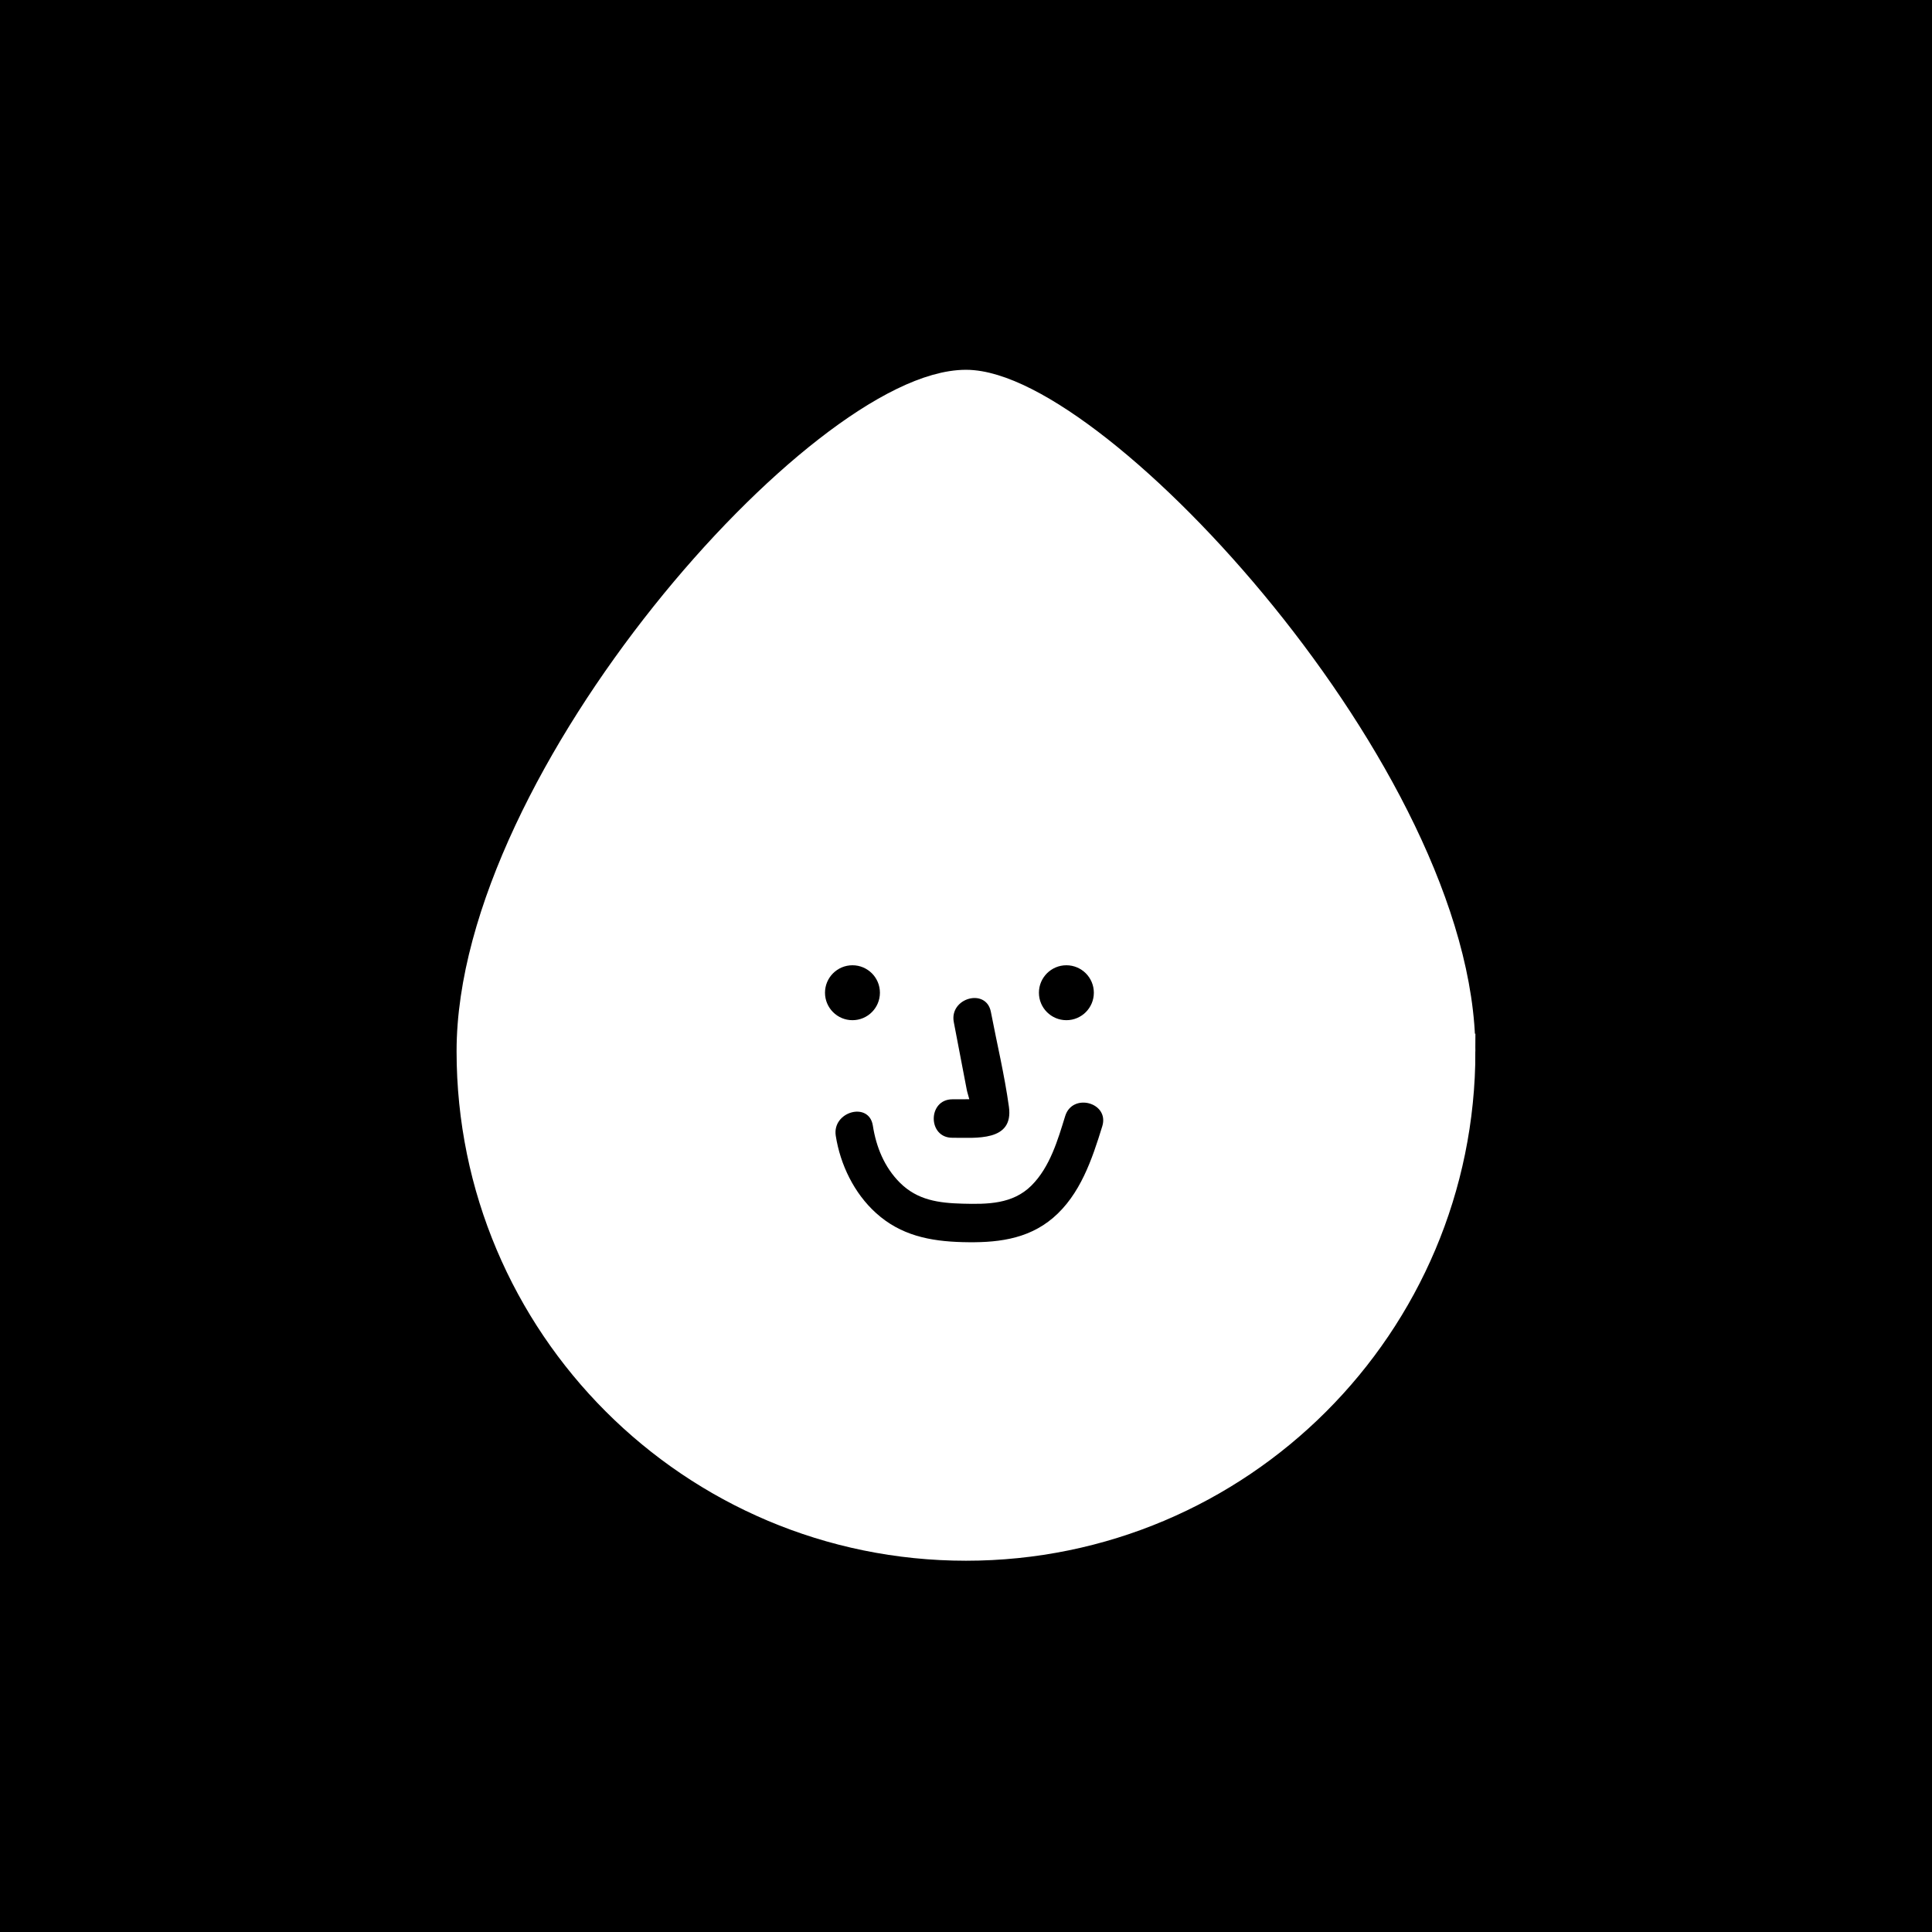
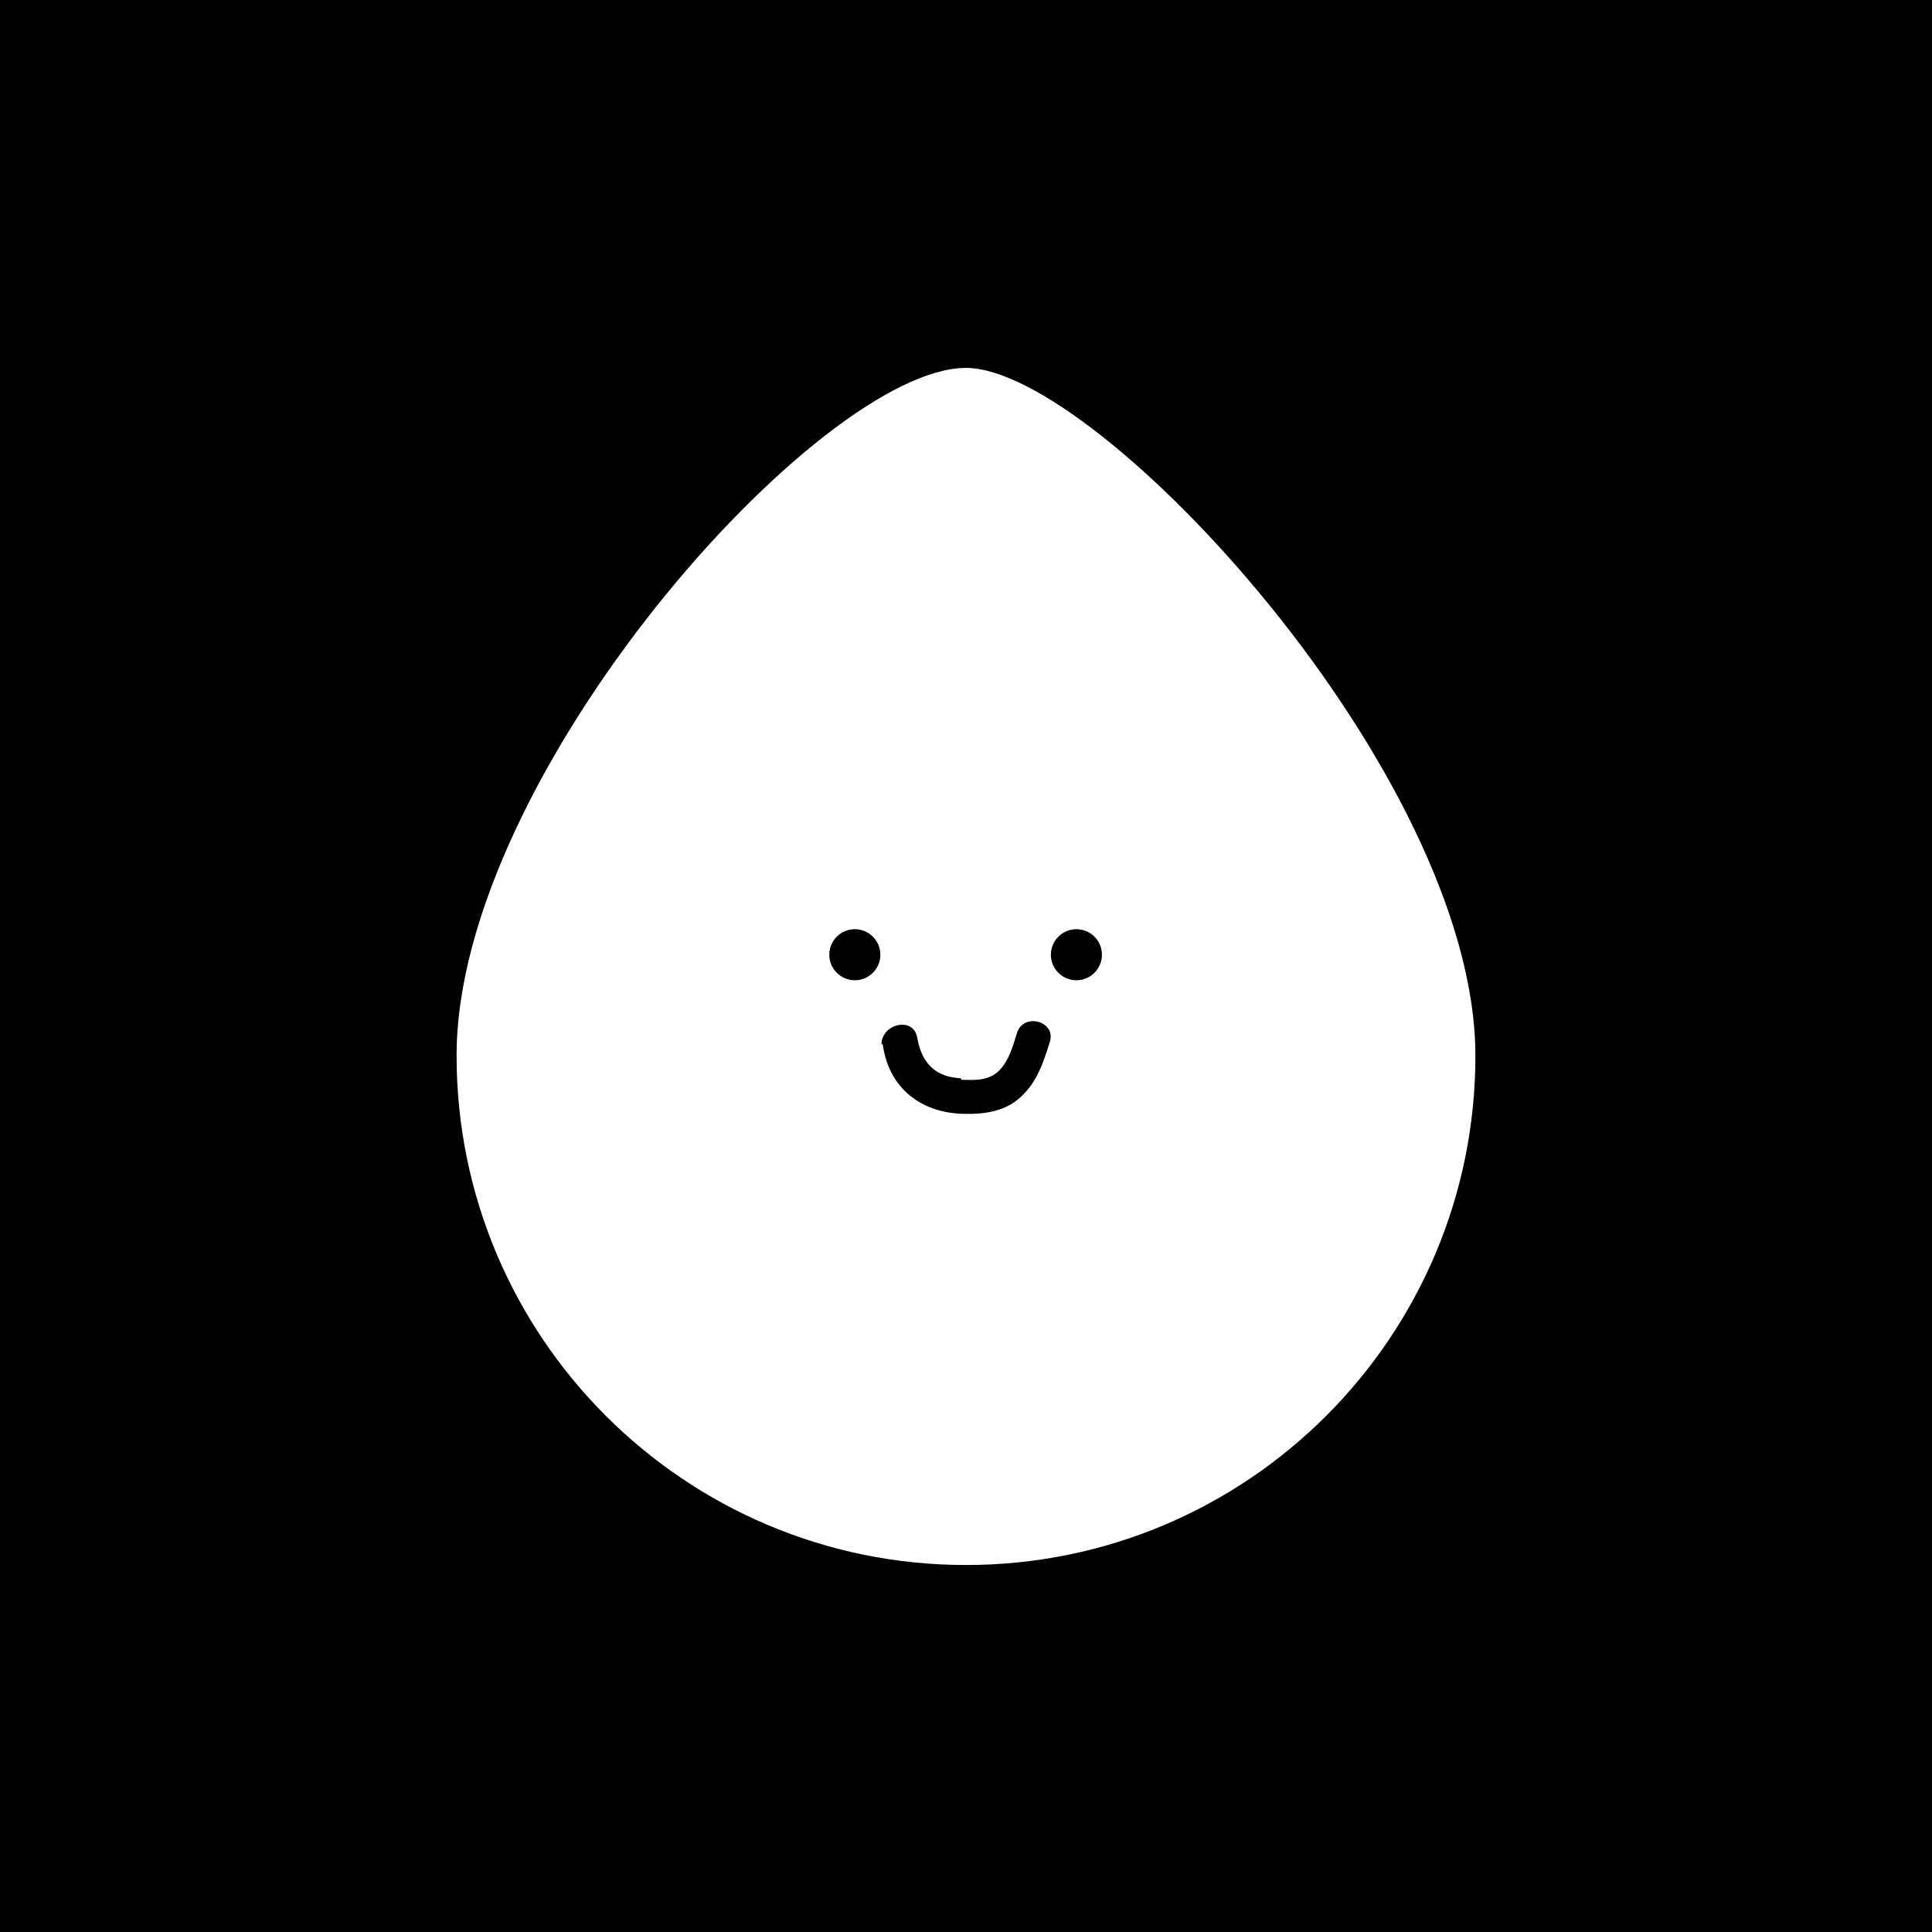
<svg xmlns="http://www.w3.org/2000/svg" width="1024" height="1024" viewBox="0 0 1024 1024" fill="none">
  <rect width="1024" height="1024" fill="black" />
-   <g clip-path="url(#clip0_41_235)">
-     <path d="M772.655 557.227C772.655 701.182 655.959 817.878 512.005 817.878C368.05 817.878 251.337 701.182 251.337 557.227C251.337 413.273 437.259 205.34 511.988 205.34C579.753 205.34 772.638 413.273 772.638 557.227H772.655Z" fill="white" stroke="white" stroke-width="18.682" stroke-miterlimit="10" />
-     <path d="M451.821 540.72C459.86 540.72 466.376 534.203 466.376 526.164C466.376 518.126 459.86 511.609 451.821 511.609C443.783 511.609 437.266 518.126 437.266 526.164C437.266 534.203 443.783 540.72 451.821 540.72Z" fill="black" />
-     <path d="M565.206 540.72C573.245 540.72 579.761 534.203 579.761 526.164C579.761 518.126 573.245 511.609 565.206 511.609C557.167 511.609 550.651 518.126 550.651 526.164C550.651 534.203 557.167 540.72 565.206 540.72Z" fill="black" />
-     <path d="M505.535 541.756C507.097 549.908 508.66 558.077 510.222 566.23L512.413 577.643C512.923 580.309 515.402 586.593 514.434 589.175L519.122 583.077C521.483 582.636 521.568 582.483 519.326 582.619C517.712 582.619 516.082 582.619 514.468 582.619C511.224 582.619 507.997 582.636 504.754 582.653C491.642 582.704 491.608 603.084 504.754 603.033C517.203 602.999 537.329 605.258 534.747 586.61C532.42 569.779 528.395 553.016 525.185 536.321C522.722 523.447 503.072 528.899 505.535 541.739V541.756Z" fill="black" />
-     <path d="M442.972 601.997C445.384 617.334 452.704 632.449 464.321 642.945C477.432 654.8 492.888 657.891 510.092 658.35C527.297 658.808 544.349 657.263 558.173 645.459C572.593 633.129 578.809 614.48 584.227 596.936C588.116 584.385 568.449 579.001 564.576 591.518C560.704 604.035 556.543 618.59 546.624 628.424C536.706 638.258 523.374 638.326 510.092 637.969C497.524 637.629 486.247 636.118 476.974 626.862C468.72 618.624 464.406 607.959 462.623 596.579C460.601 583.655 440.951 589.14 442.972 601.997Z" fill="black" />
-   </g>
-   <defs>
-     <clipPath id="clip0_41_235">
-       <rect width="540" height="631.22" fill="white" transform="translate(242 196)" />
-     </clipPath>
-   </defs>
+   <path d="M782 559.498C782 708.611 661.122 829.489 512.009 829.489C362.895 829.489 242 708.611 242 559.498C242 410.384 434.584 195 511.991 195C582.185 195 781.982 410.384 781.982 559.498H782Z" fill="white" />
+   <path d="M467.381 506.022C467.381 513.922 460.977 520.327 453.077 520.327C445.177 520.327 438.772 513.922 438.772 506.022C438.772 498.122 445.177 491.717 453.077 491.717C460.977 491.717 467.381 498.122 467.381 506.022Z" fill="black" stroke="white" stroke-width="1.544" />
+   <path d="M584.823 506.022C584.823 513.922 578.418 520.327 570.518 520.327C562.618 520.327 556.214 513.922 556.214 506.022C556.214 498.122 562.618 491.717 570.518 491.717C578.418 491.717 584.823 498.122 584.823 506.022Z" fill="black" stroke="white" stroke-width="1.544" />
+   <path d="M467.389 555.496L467.28 554.862L466.611 555.627C464.324 542.309 484.643 536.556 486.965 550.015C489.287 563.473 496.641 570.404 510.205 570.774L510.184 571.546C510.184 571.546 510.184 571.546 510.184 571.546C510.384 571.551 510.585 571.557 510.786 571.562C517.522 571.754 524.574 571.954 529.73 566.131C533.978 561.341 535.931 554.958 537.721 549.107C537.909 548.494 538.094 547.887 538.281 547.289L538.281 547.288C540.141 541.309 545.749 539.563 550.545 540.879C552.939 541.536 555.06 542.946 556.345 544.911C557.617 546.856 558.107 549.401 557.161 552.442L557.161 552.442C553.812 563.228 550.446 573.658 541.73 581.821C533.075 589.929 521.902 591.445 510.245 591.113L510.244 591.113C499.224 590.809 489.472 587.468 482.003 581.441C474.539 575.418 469.312 566.679 467.389 555.496ZM510.223 591.883V591.883V591.883Z" fill="black" stroke="white" stroke-width="1.544" />
</svg>
